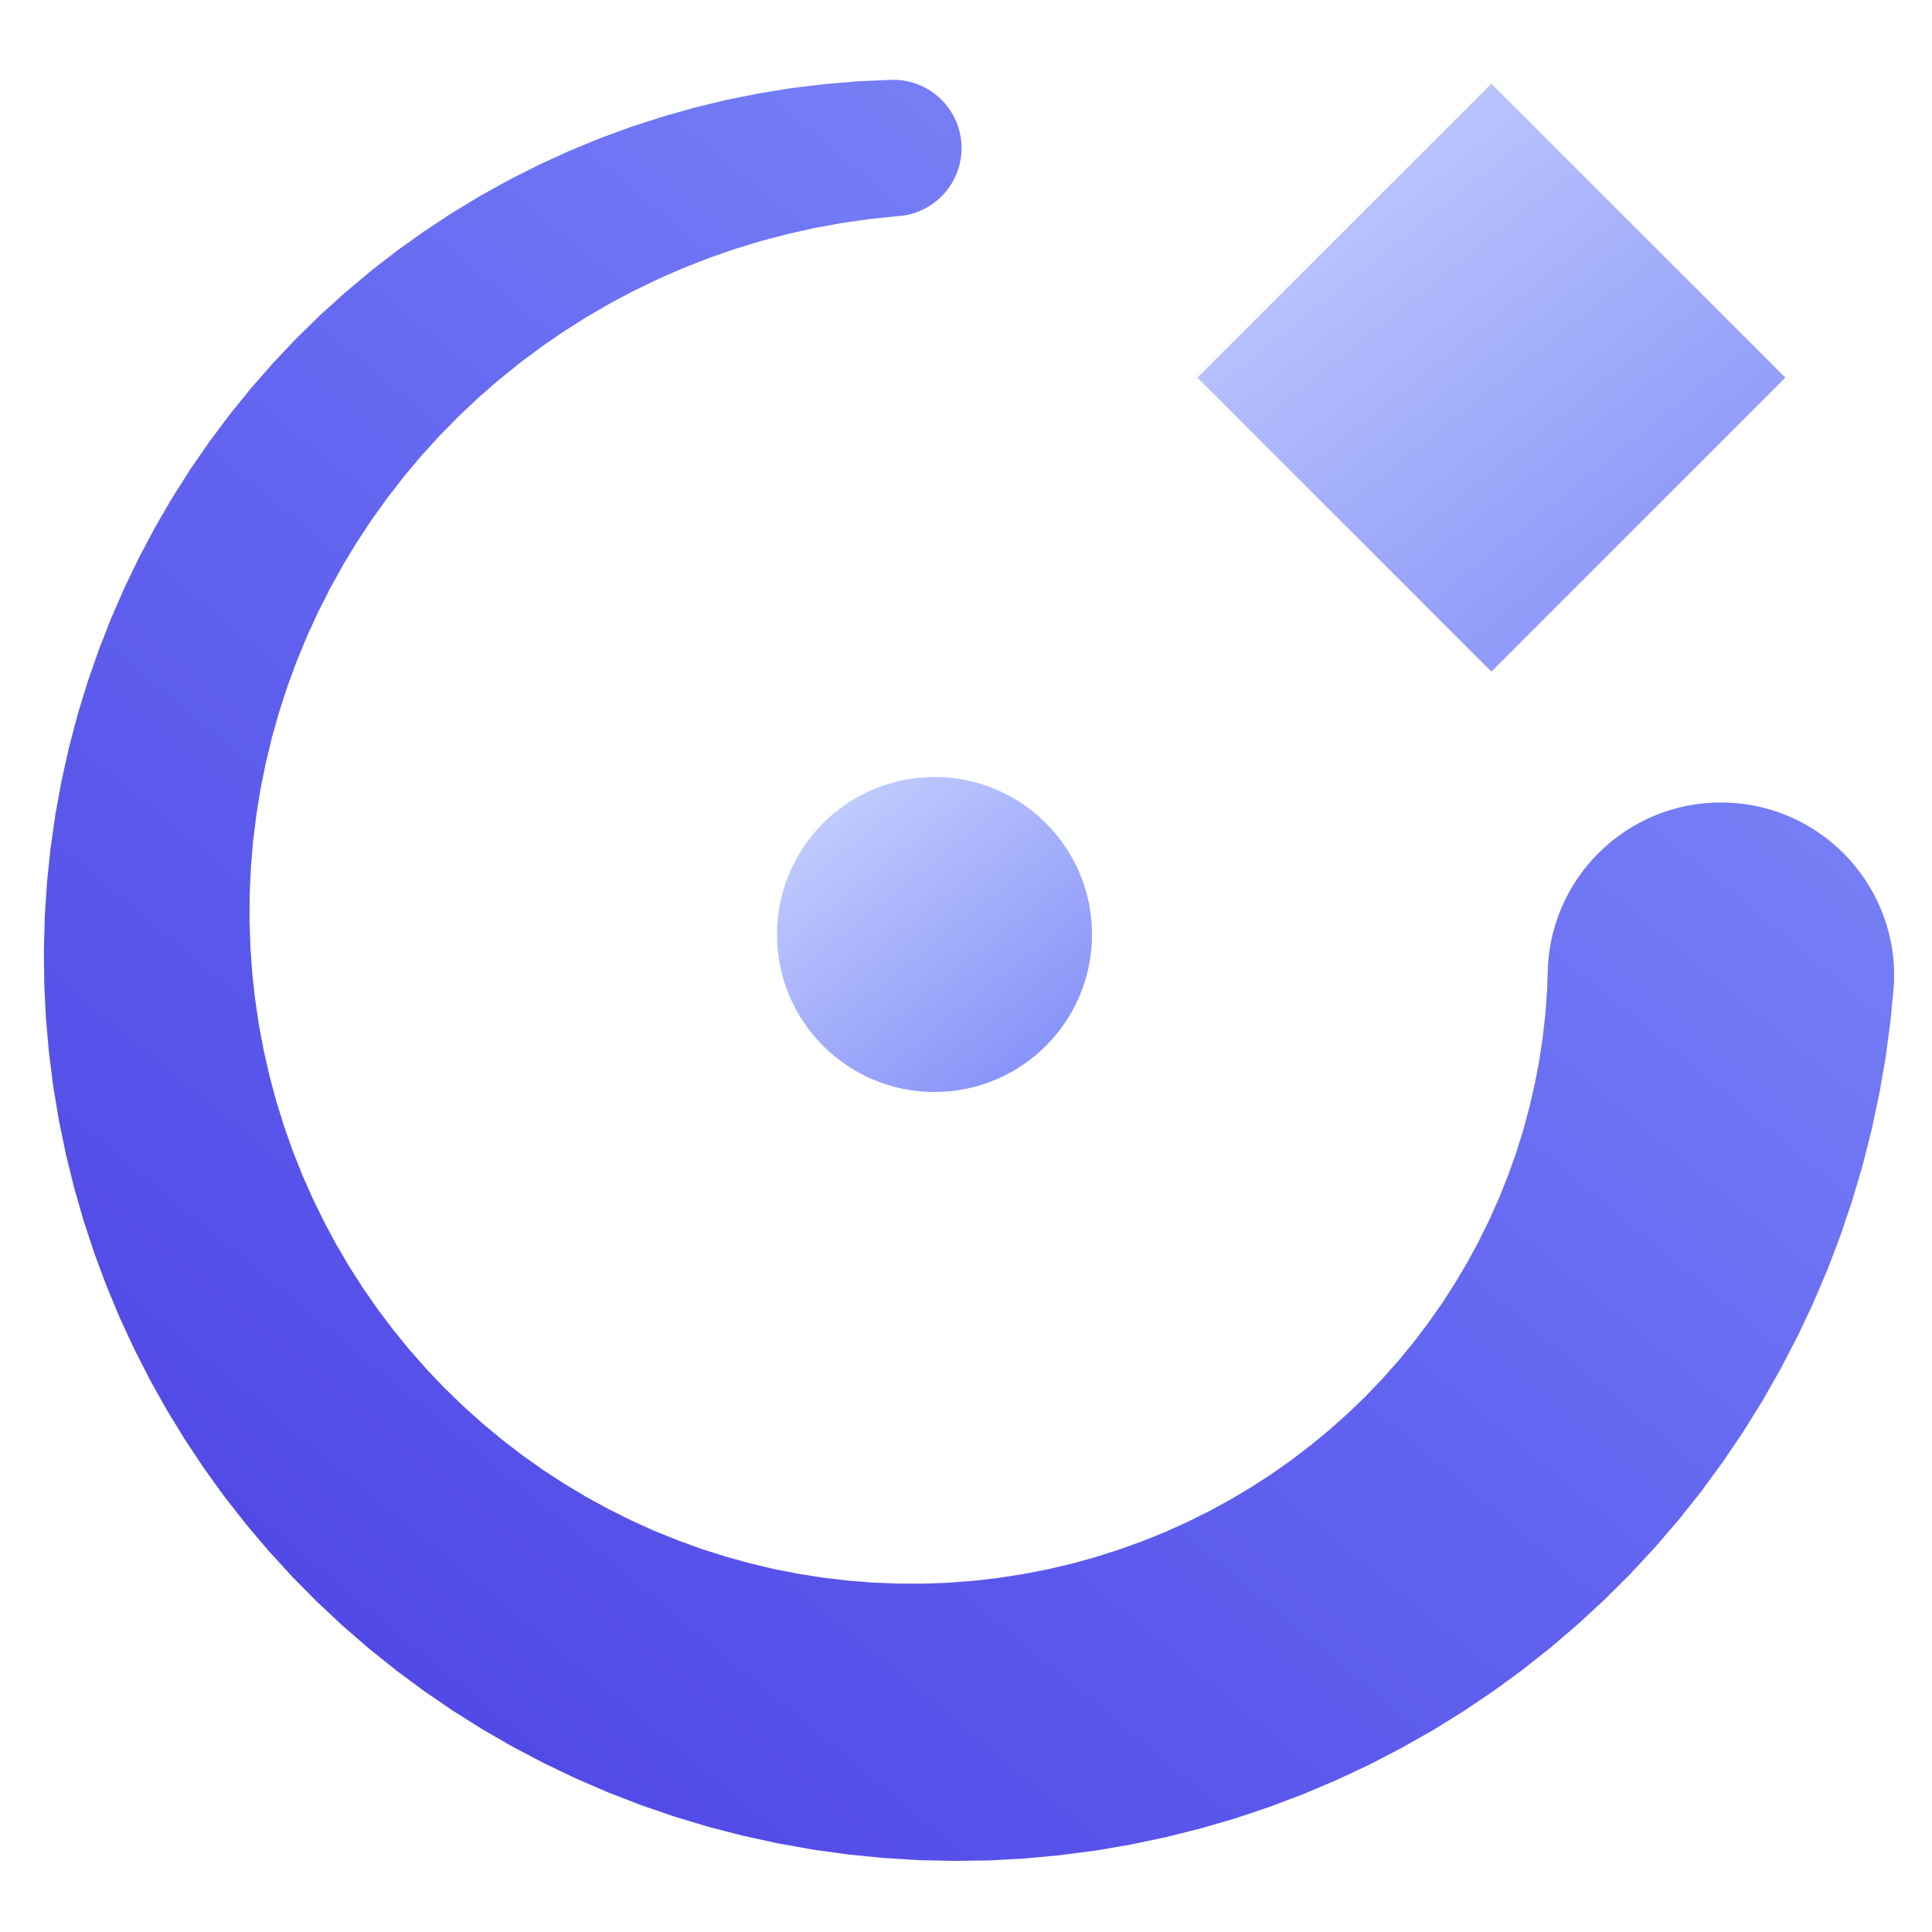
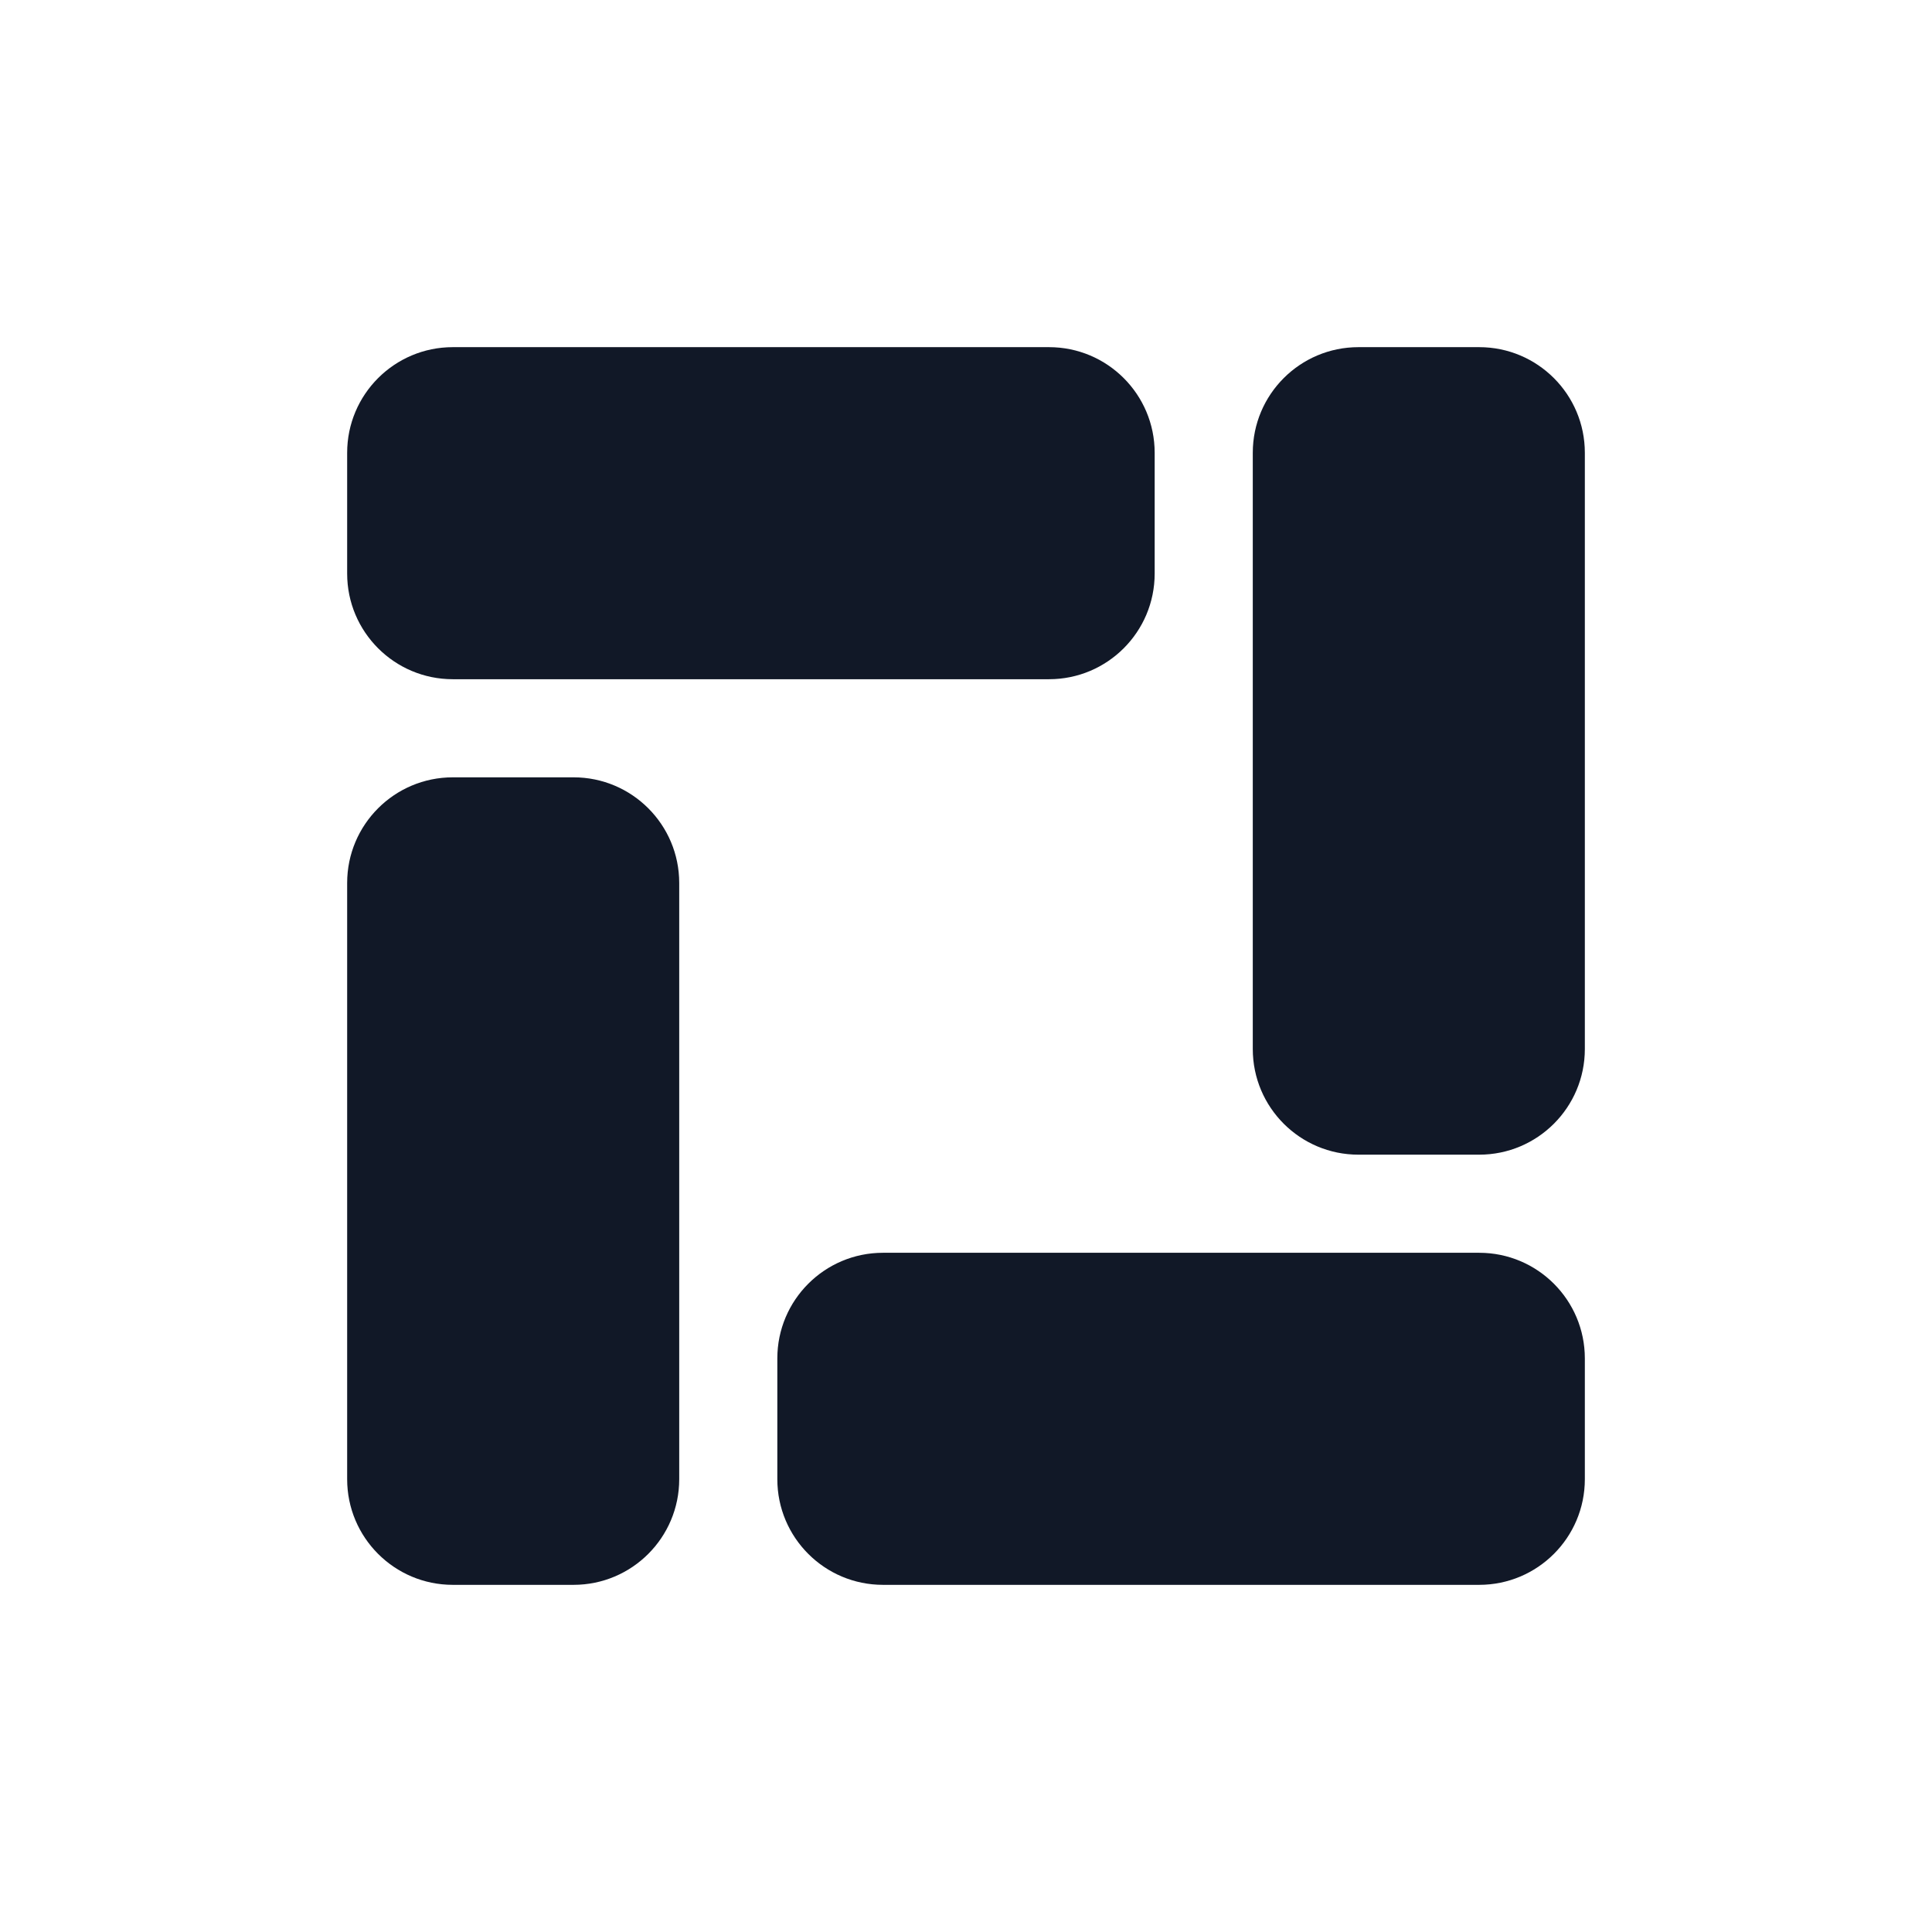
- <svg xmlns="http://www.w3.org/2000/svg" viewBox="78 78 368 368" fill="none" role="img" aria-label="Parsec">
-   <defs>
-     <linearGradient id="pArc" x1="0.86" y1="0.08" x2="0.14" y2="0.92">
-       <stop offset="0" stop-color="#818cf8" />
-       <stop offset="0.5" stop-color="#6366f1" />
-       <stop offset="1" stop-color="#4f46e5" />
-     </linearGradient>
-     <linearGradient id="pStar" x1="0.1" y1="0" x2="0.9" y2="1">
-       <stop offset="0" stop-color="#c7d2fe" />
-       <stop offset="1" stop-color="#818cf8" />
-     </linearGradient>
-   </defs>
-   <path d="M 247.47 93.22 L 241.21 93.5 L 234.96 94.03 L 228.73 94.79 L 222.53 95.79 L 216.37 97.03 L 210.25 98.51 L 204.18 100.23 L 198.18 102.17 L 192.25 104.35 L 186.41 106.76 L 180.66 109.39 L 175 112.25 L 169.45 115.32 L 164.03 118.61 L 158.72 122.11 L 153.55 125.81 L 148.52 129.71 L 143.64 133.81 L 138.91 138.09 L 134.35 142.56 L 129.96 147.21 L 125.75 152.02 L 121.72 157 L 117.88 162.13 L 114.23 167.42 L 110.79 172.84 L 107.56 178.4 L 104.54 184.08 L 101.74 189.88 L 99.16 195.79 L 96.81 201.81 L 94.68 207.91 L 92.79 214.1 L 91.14 220.36 L 89.73 226.68 L 88.56 233.06 L 87.64 239.49 L 86.96 245.96 L 86.54 252.45 L 86.36 258.96 L 86.43 265.48 L 86.75 272 L 87.33 278.51 L 88.15 284.99 L 89.23 291.45 L 90.55 297.87 L 92.12 304.23 L 93.93 310.54 L 95.99 316.78 L 98.29 322.95 L 100.82 329.02 L 103.59 335 L 106.59 340.88 L 109.82 346.64 L 113.27 352.27 L 116.93 357.78 L 120.81 363.15 L 124.9 368.37 L 129.19 373.43 L 133.67 378.33 L 138.34 383.06 L 143.2 387.61 L 148.23 391.97 L 153.43 396.14 L 158.79 400.11 L 164.31 403.88 L 169.97 407.44 L 175.77 410.78 L 181.7 413.89 L 187.75 416.78 L 193.92 419.44 L 200.18 421.86 L 206.54 424.04 L 212.99 425.98 L 219.51 427.66 L 226.1 429.1 L 232.74 430.29 L 239.44 431.22 L 246.17 431.89 L 252.92 432.31 L 259.7 432.46 L 266.48 432.36 L 273.26 431.99 L 280.02 431.36 L 286.76 430.48 L 293.47 429.33 L 300.14 427.92 L 306.76 426.26 L 313.31 424.35 L 319.79 422.18 L 326.19 419.76 L 332.49 417.09 L 338.7 414.19 L 344.79 411.04 L 350.77 407.66 L 356.61 404.05 L 362.32 400.21 L 367.88 396.15 L 373.29 391.88 L 378.53 387.4 L 383.6 382.72 L 388.5 377.84 L 393.2 372.77 L 397.72 367.52 L 402.03 362.1 L 406.13 356.5 L 410.02 350.75 L 413.69 344.85 L 417.13 338.81 L 420.34 332.63 L 423.32 326.33 L 426.05 319.92 L 428.54 313.4 L 430.77 306.78 L 432.76 300.07 L 434.48 293.29 L 435.94 286.44 L 437.15 279.53 L 438.08 272.57 L 438.75 265.58 A 33 33 0 0 0 372.84 262.12 L 372.68 266.62 L 372.36 271.11 L 371.85 275.6 L 371.18 280.06 L 370.33 284.51 L 369.31 288.92 L 368.13 293.3 L 366.77 297.63 L 365.24 301.92 L 363.55 306.15 L 361.69 310.32 L 359.67 314.42 L 357.5 318.44 L 355.16 322.38 L 352.68 326.24 L 350.04 330 L 347.26 333.67 L 344.33 337.23 L 341.27 340.67 L 338.07 344.01 L 334.74 347.22 L 331.28 350.3 L 327.7 353.26 L 324.01 356.08 L 320.21 358.76 L 316.3 361.29 L 312.29 363.67 L 308.19 365.91 L 304 367.98 L 299.72 369.9 L 295.37 371.65 L 290.95 373.23 L 286.46 374.65 L 281.92 375.9 L 277.33 376.97 L 272.69 377.86 L 268.02 378.58 L 263.31 379.12 L 258.59 379.47 L 253.84 379.65 L 249.09 379.64 L 244.33 379.45 L 239.58 379.08 L 234.84 378.52 L 230.11 377.78 L 225.42 376.86 L 220.75 375.75 L 216.13 374.47 L 211.55 373.01 L 207.03 371.37 L 202.56 369.56 L 198.17 367.57 L 193.85 365.41 L 189.6 363.09 L 185.45 360.6 L 181.39 357.95 L 177.42 355.14 L 173.57 352.17 L 169.82 349.06 L 166.2 345.8 L 162.69 342.4 L 159.32 338.87 L 156.08 335.2 L 152.98 331.4 L 150.02 327.48 L 147.21 323.45 L 144.56 319.31 L 142.06 315.06 L 139.73 310.71 L 137.56 306.27 L 135.56 301.75 L 133.74 297.15 L 132.09 292.47 L 130.62 287.73 L 129.33 282.92 L 128.23 278.07 L 127.31 273.17 L 126.58 268.23 L 126.04 263.27 L 125.69 258.27 L 125.53 253.27 L 125.56 248.25 L 125.79 243.23 L 126.21 238.22 L 126.83 233.22 L 127.63 228.25 L 128.63 223.3 L 129.82 218.38 L 131.2 213.51 L 132.77 208.7 L 134.52 203.93 L 136.46 199.24 L 138.58 194.61 L 140.88 190.07 L 143.35 185.61 L 146 181.24 L 148.81 176.98 L 151.8 172.82 L 154.94 168.77 L 158.24 164.84 L 161.7 161.04 L 165.3 157.36 L 169.04 153.83 L 172.93 150.43 L 176.94 147.19 L 181.09 144.09 L 185.35 141.16 L 189.73 138.39 L 194.22 135.78 L 198.81 133.35 L 203.49 131.09 L 208.27 129.01 L 213.12 127.11 L 218.06 125.4 L 223.06 123.88 L 228.12 122.55 L 233.24 121.41 L 238.4 120.47 L 243.6 119.73 L 248.83 119.19 A 13 13 0 0 0 247.47 93.22 Z" fill="url(#pArc)" />
-   <path d="M 362.07 93.93 L 418.07 149.93 L 362.07 205.93 L 306.07 149.93 Z" fill="url(#pStar)" />
-   <circle cx="256" cy="256" r="30" fill="url(#pStar)" />
+ <svg xmlns="http://www.w3.org/2000/svg" viewBox="0 0 512 512" width="512" height="512" fill="none" role="img" aria-label="Parsec">
+   <style>
+     .m { fill: #111827; }
+     @media (prefers-color-scheme: dark) { .m { fill: #f8fafc; } }
+   </style>
+   <rect x="92.0" y="92.0" width="214.0" height="88.0" rx="28.0" class="m" />
+   <rect x="332.0" y="92.0" width="88.0" height="214.0" rx="28.0" class="m" />
+   <rect x="206.0" y="332.0" width="214.0" height="88.0" rx="28.0" class="m" />
+   <rect x="92.0" y="206.0" width="88.0" height="214.0" rx="28.0" class="m" />
</svg>
